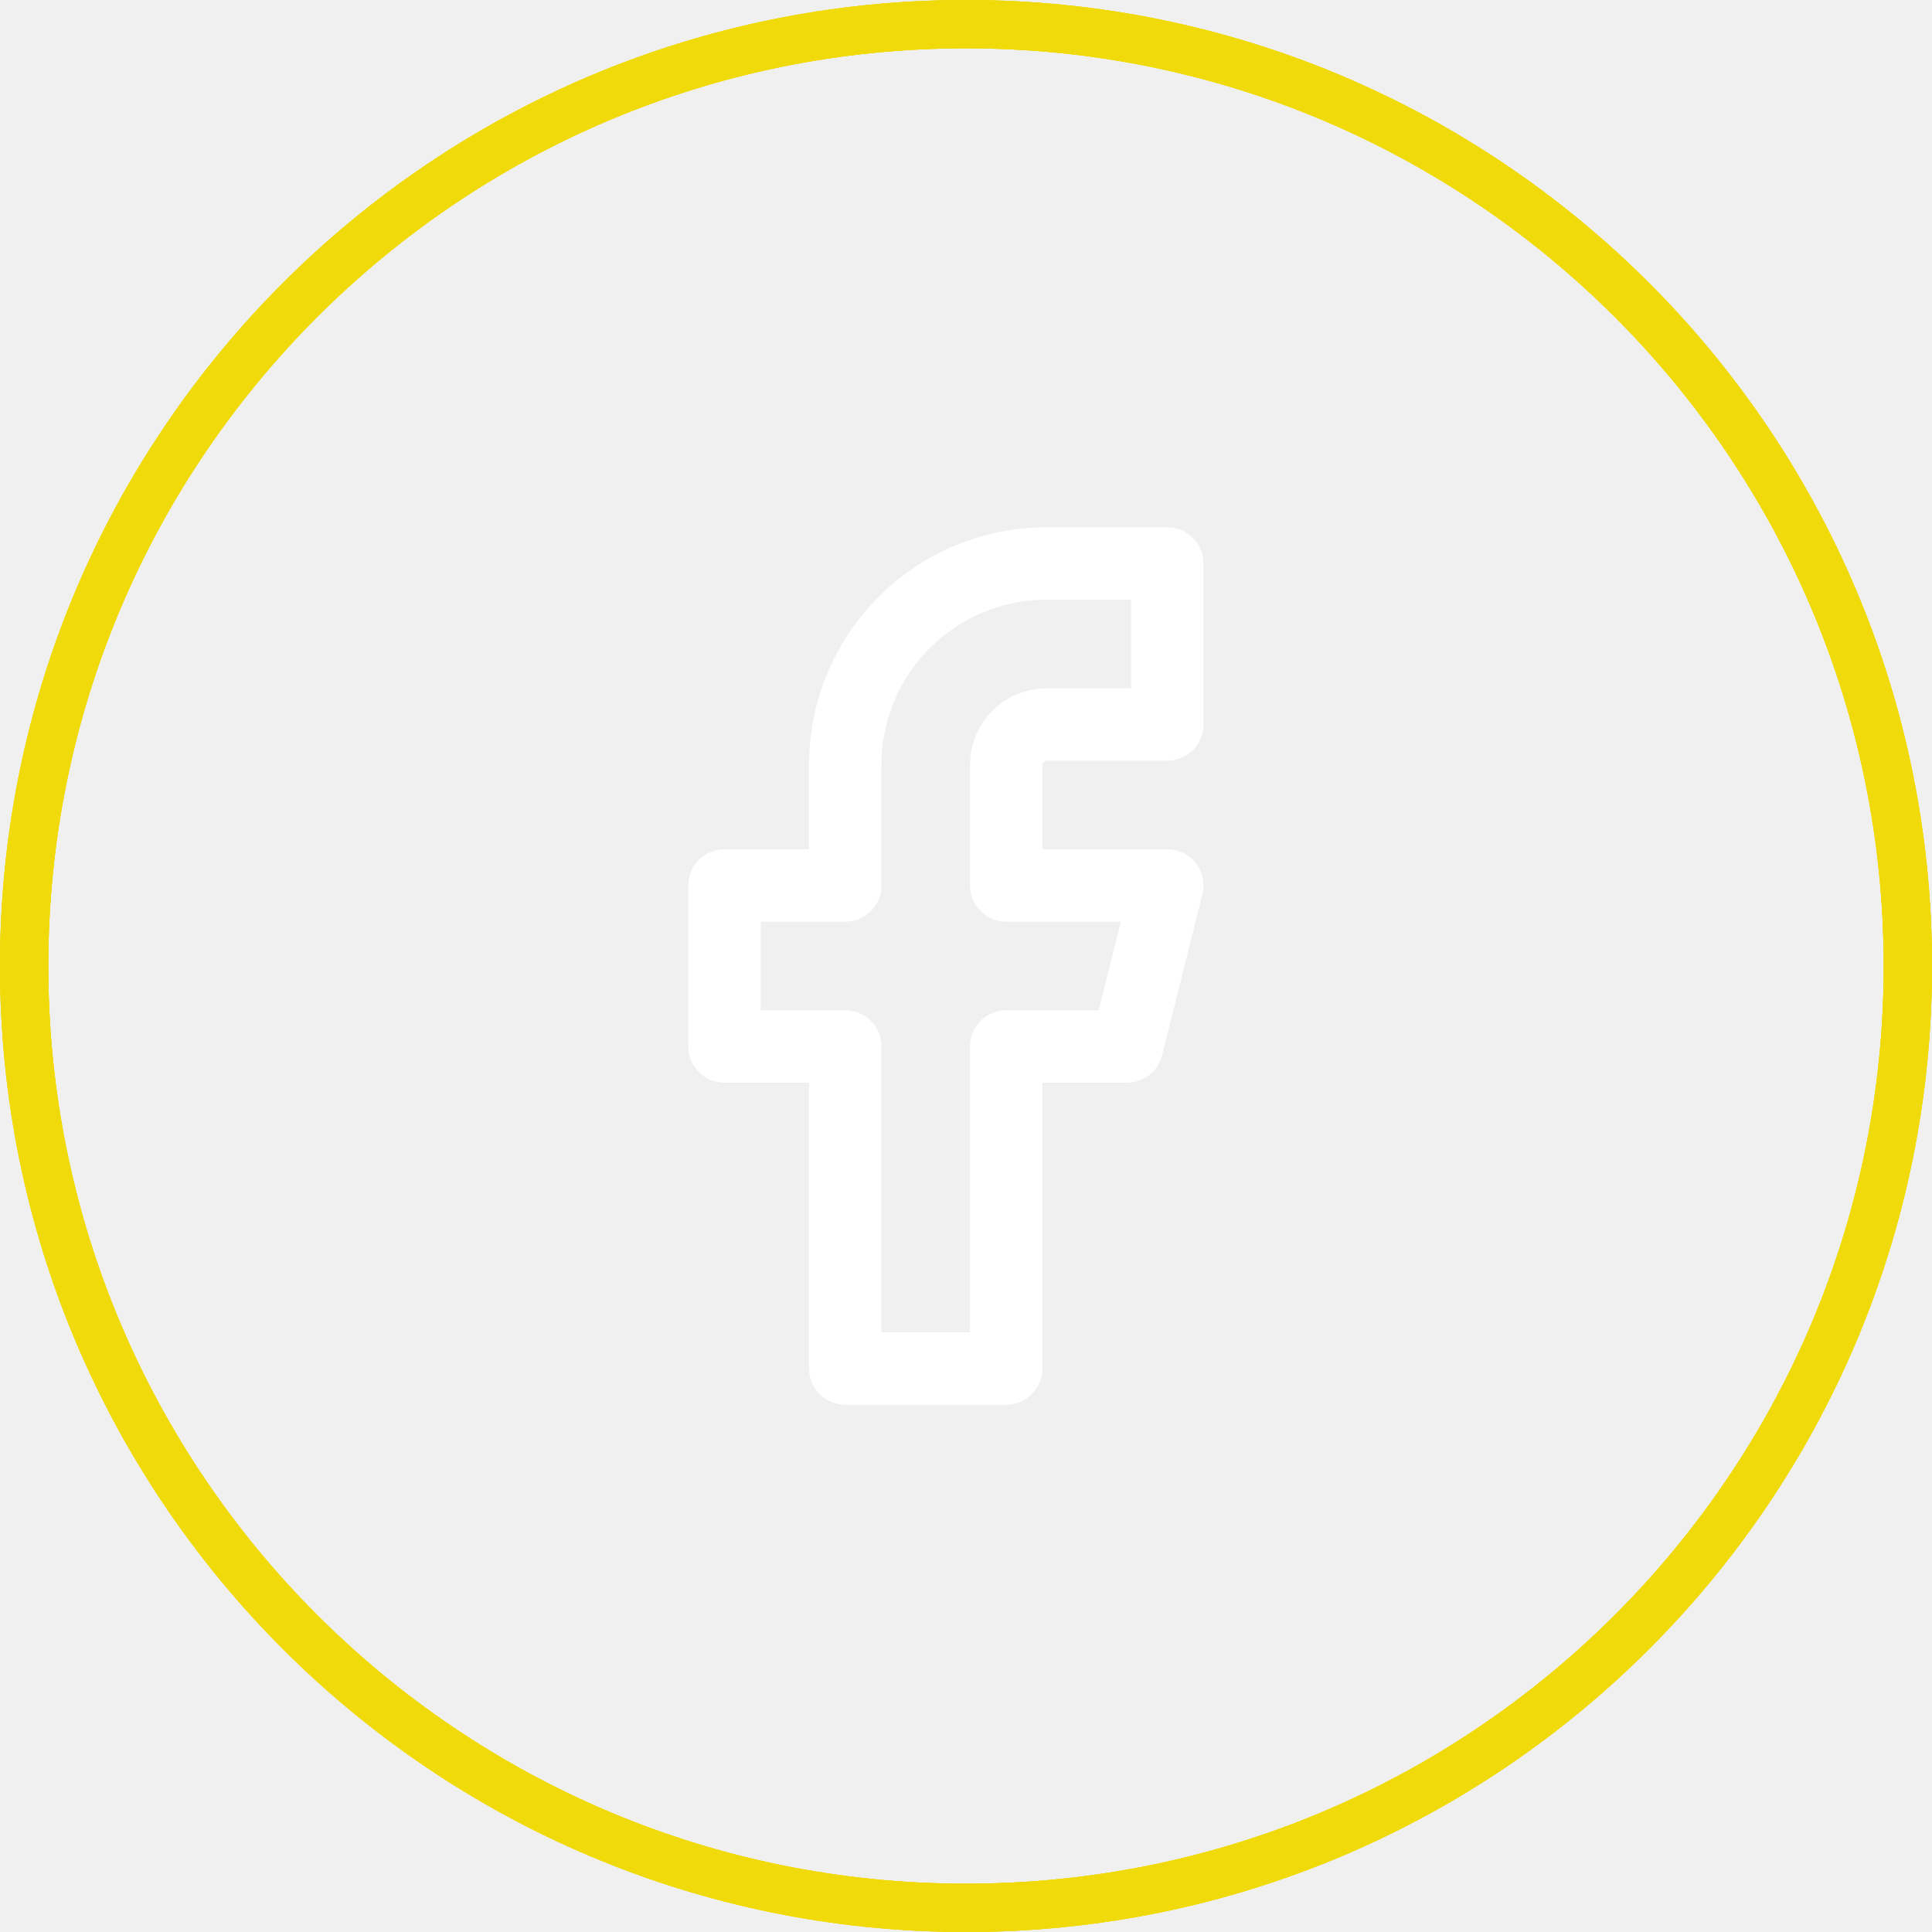
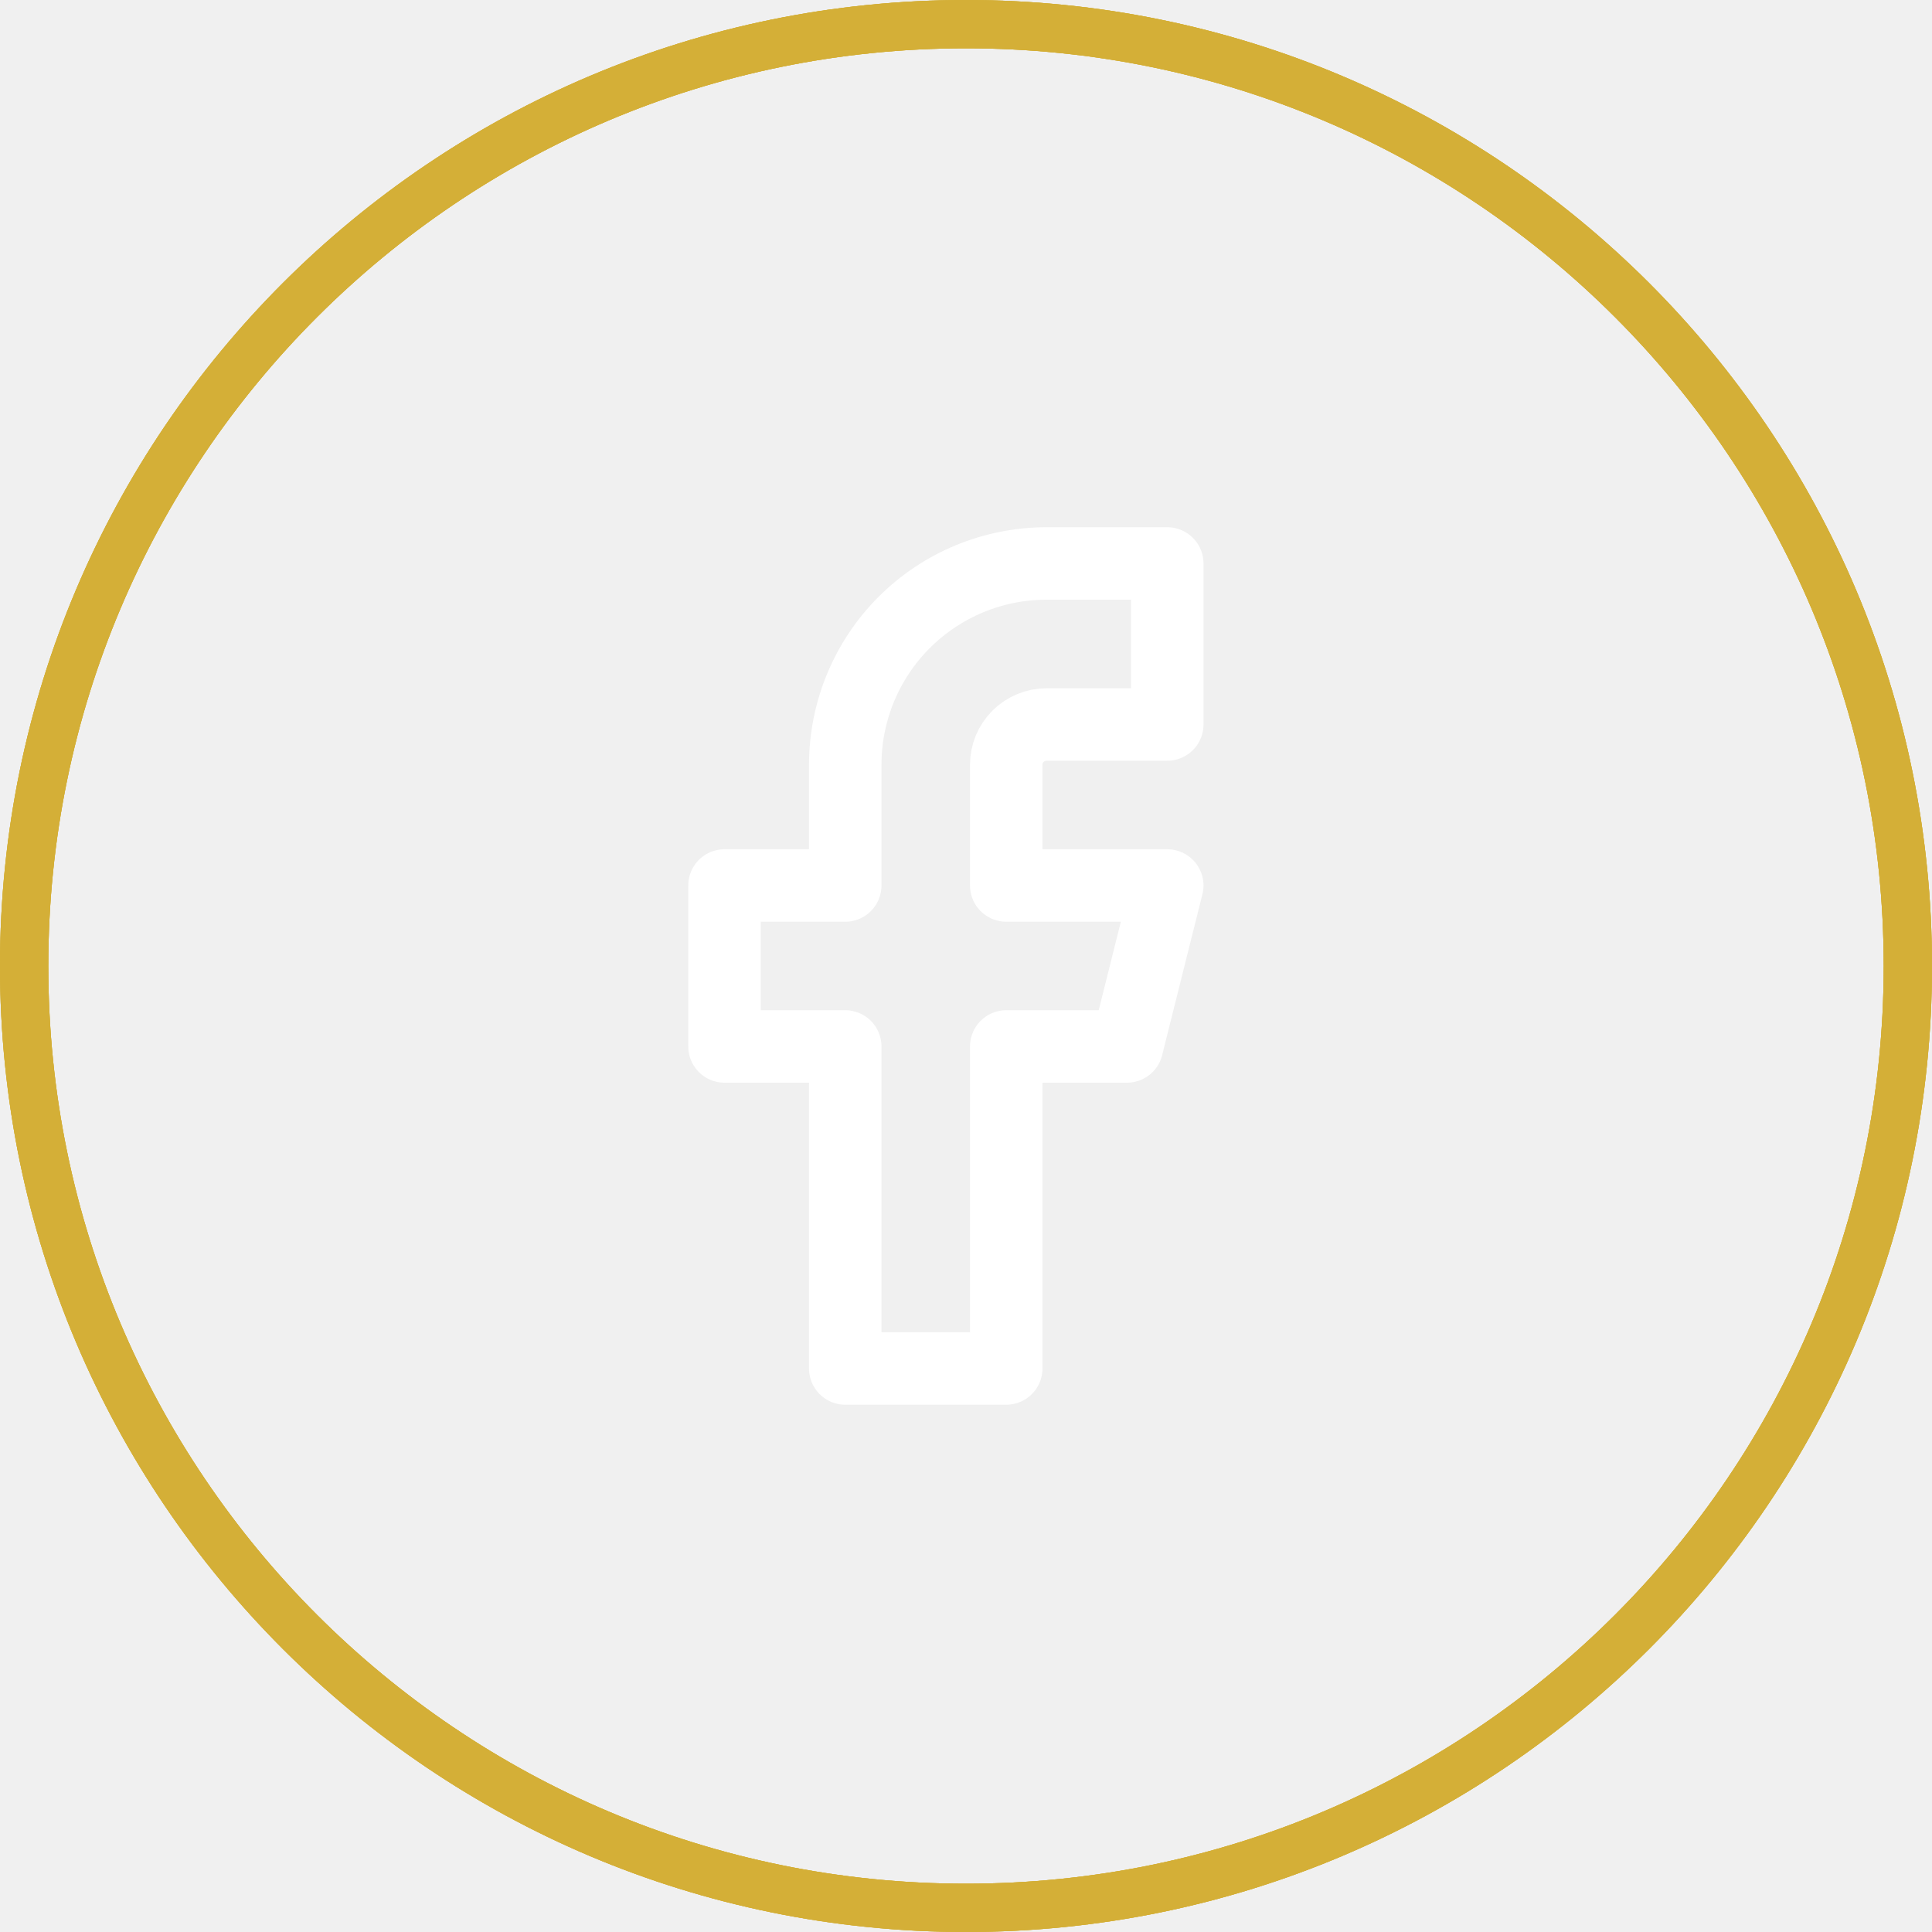
<svg xmlns="http://www.w3.org/2000/svg" width="40" height="40" viewBox="0 0 40 40" fill="none">
  <path d="M24.167 11.666H21.667C20.562 11.666 19.502 12.105 18.72 12.887C17.939 13.668 17.5 14.728 17.5 15.833V18.333H15V21.666H17.5V28.333H20.833V21.666H23.333L24.167 18.333H20.833V15.833C20.833 15.612 20.921 15.4 21.077 15.244C21.234 15.088 21.446 15 21.667 15H24.167V11.666Z" stroke="white" stroke-width="1.5" stroke-linecap="round" stroke-linejoin="round" />
-   <circle cx="20" cy="20" r="19.5" stroke="#F1DA09" />
-   <circle cx="20" cy="20" r="19.5" stroke="#F1DA09" />
-   <circle cx="20" cy="20" r="19.5" stroke="#F1DA09" />
+   <circle cx="20" cy="20" r="19.5" stroke="#d4af37" />
+   <circle cx="20" cy="20" r="19.5" stroke="#d4af37" />
+   <circle cx="20" cy="20" r="19.5" stroke="#d4af37" />
</svg>
